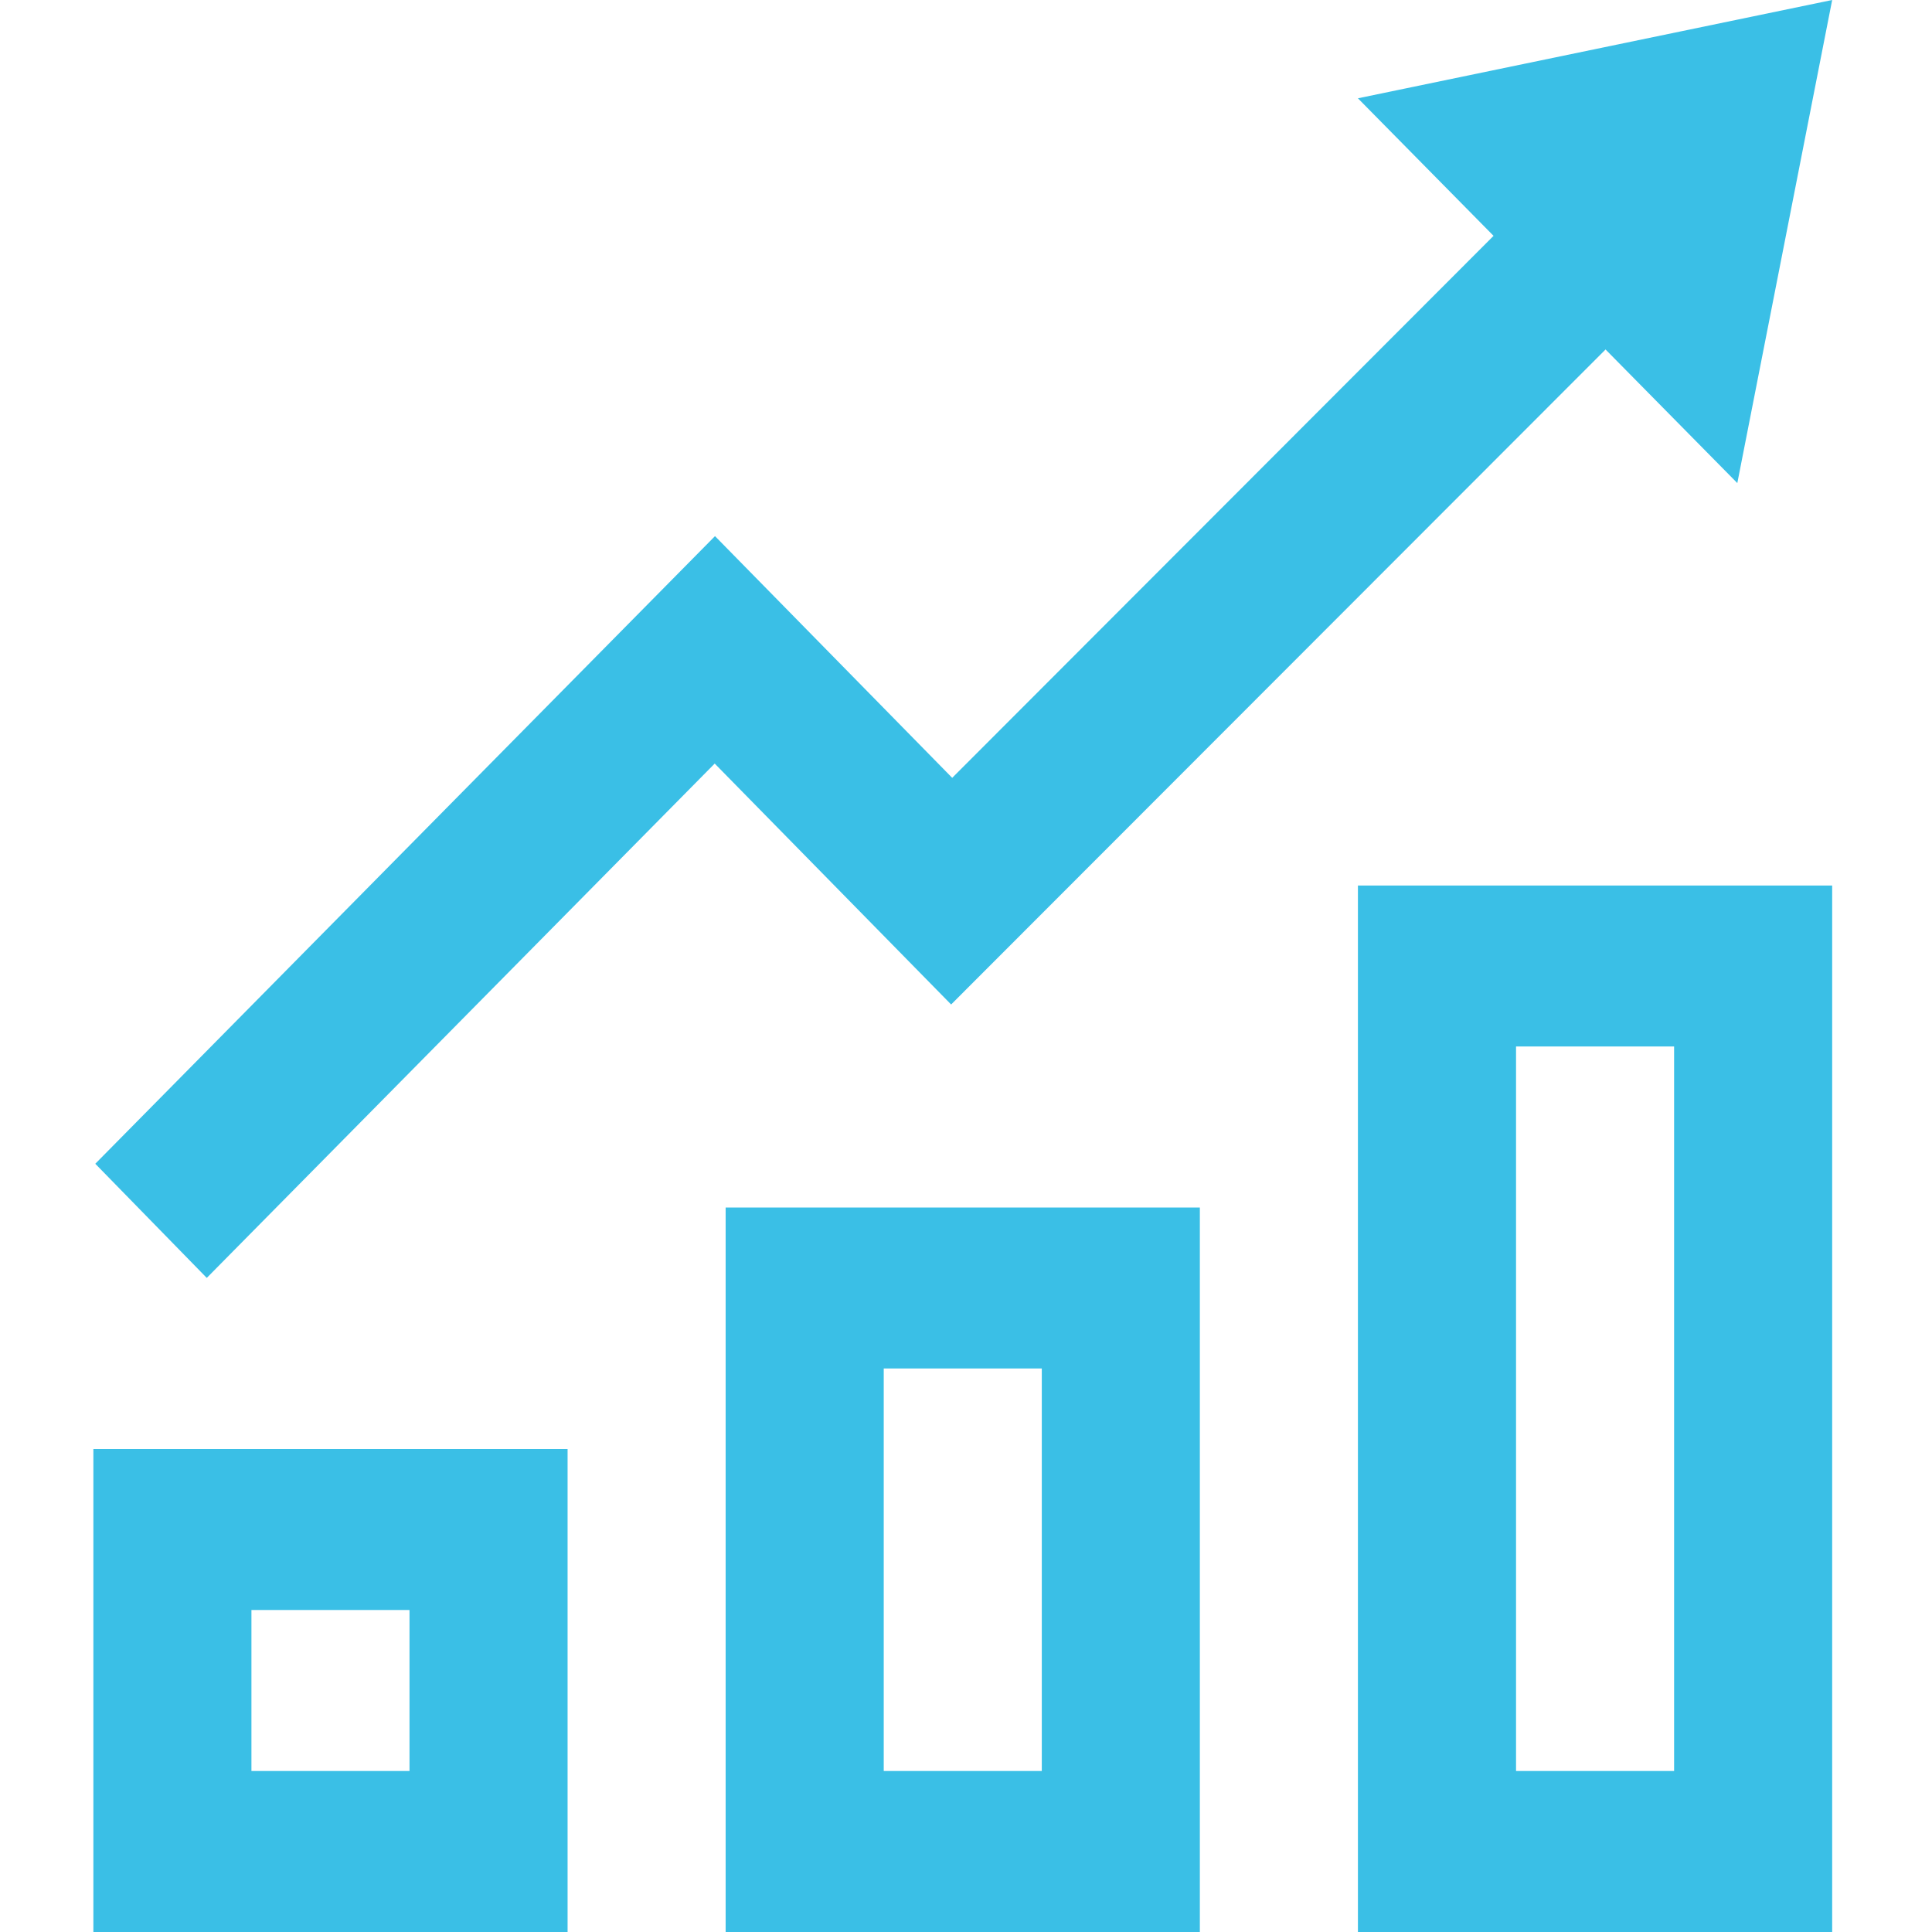
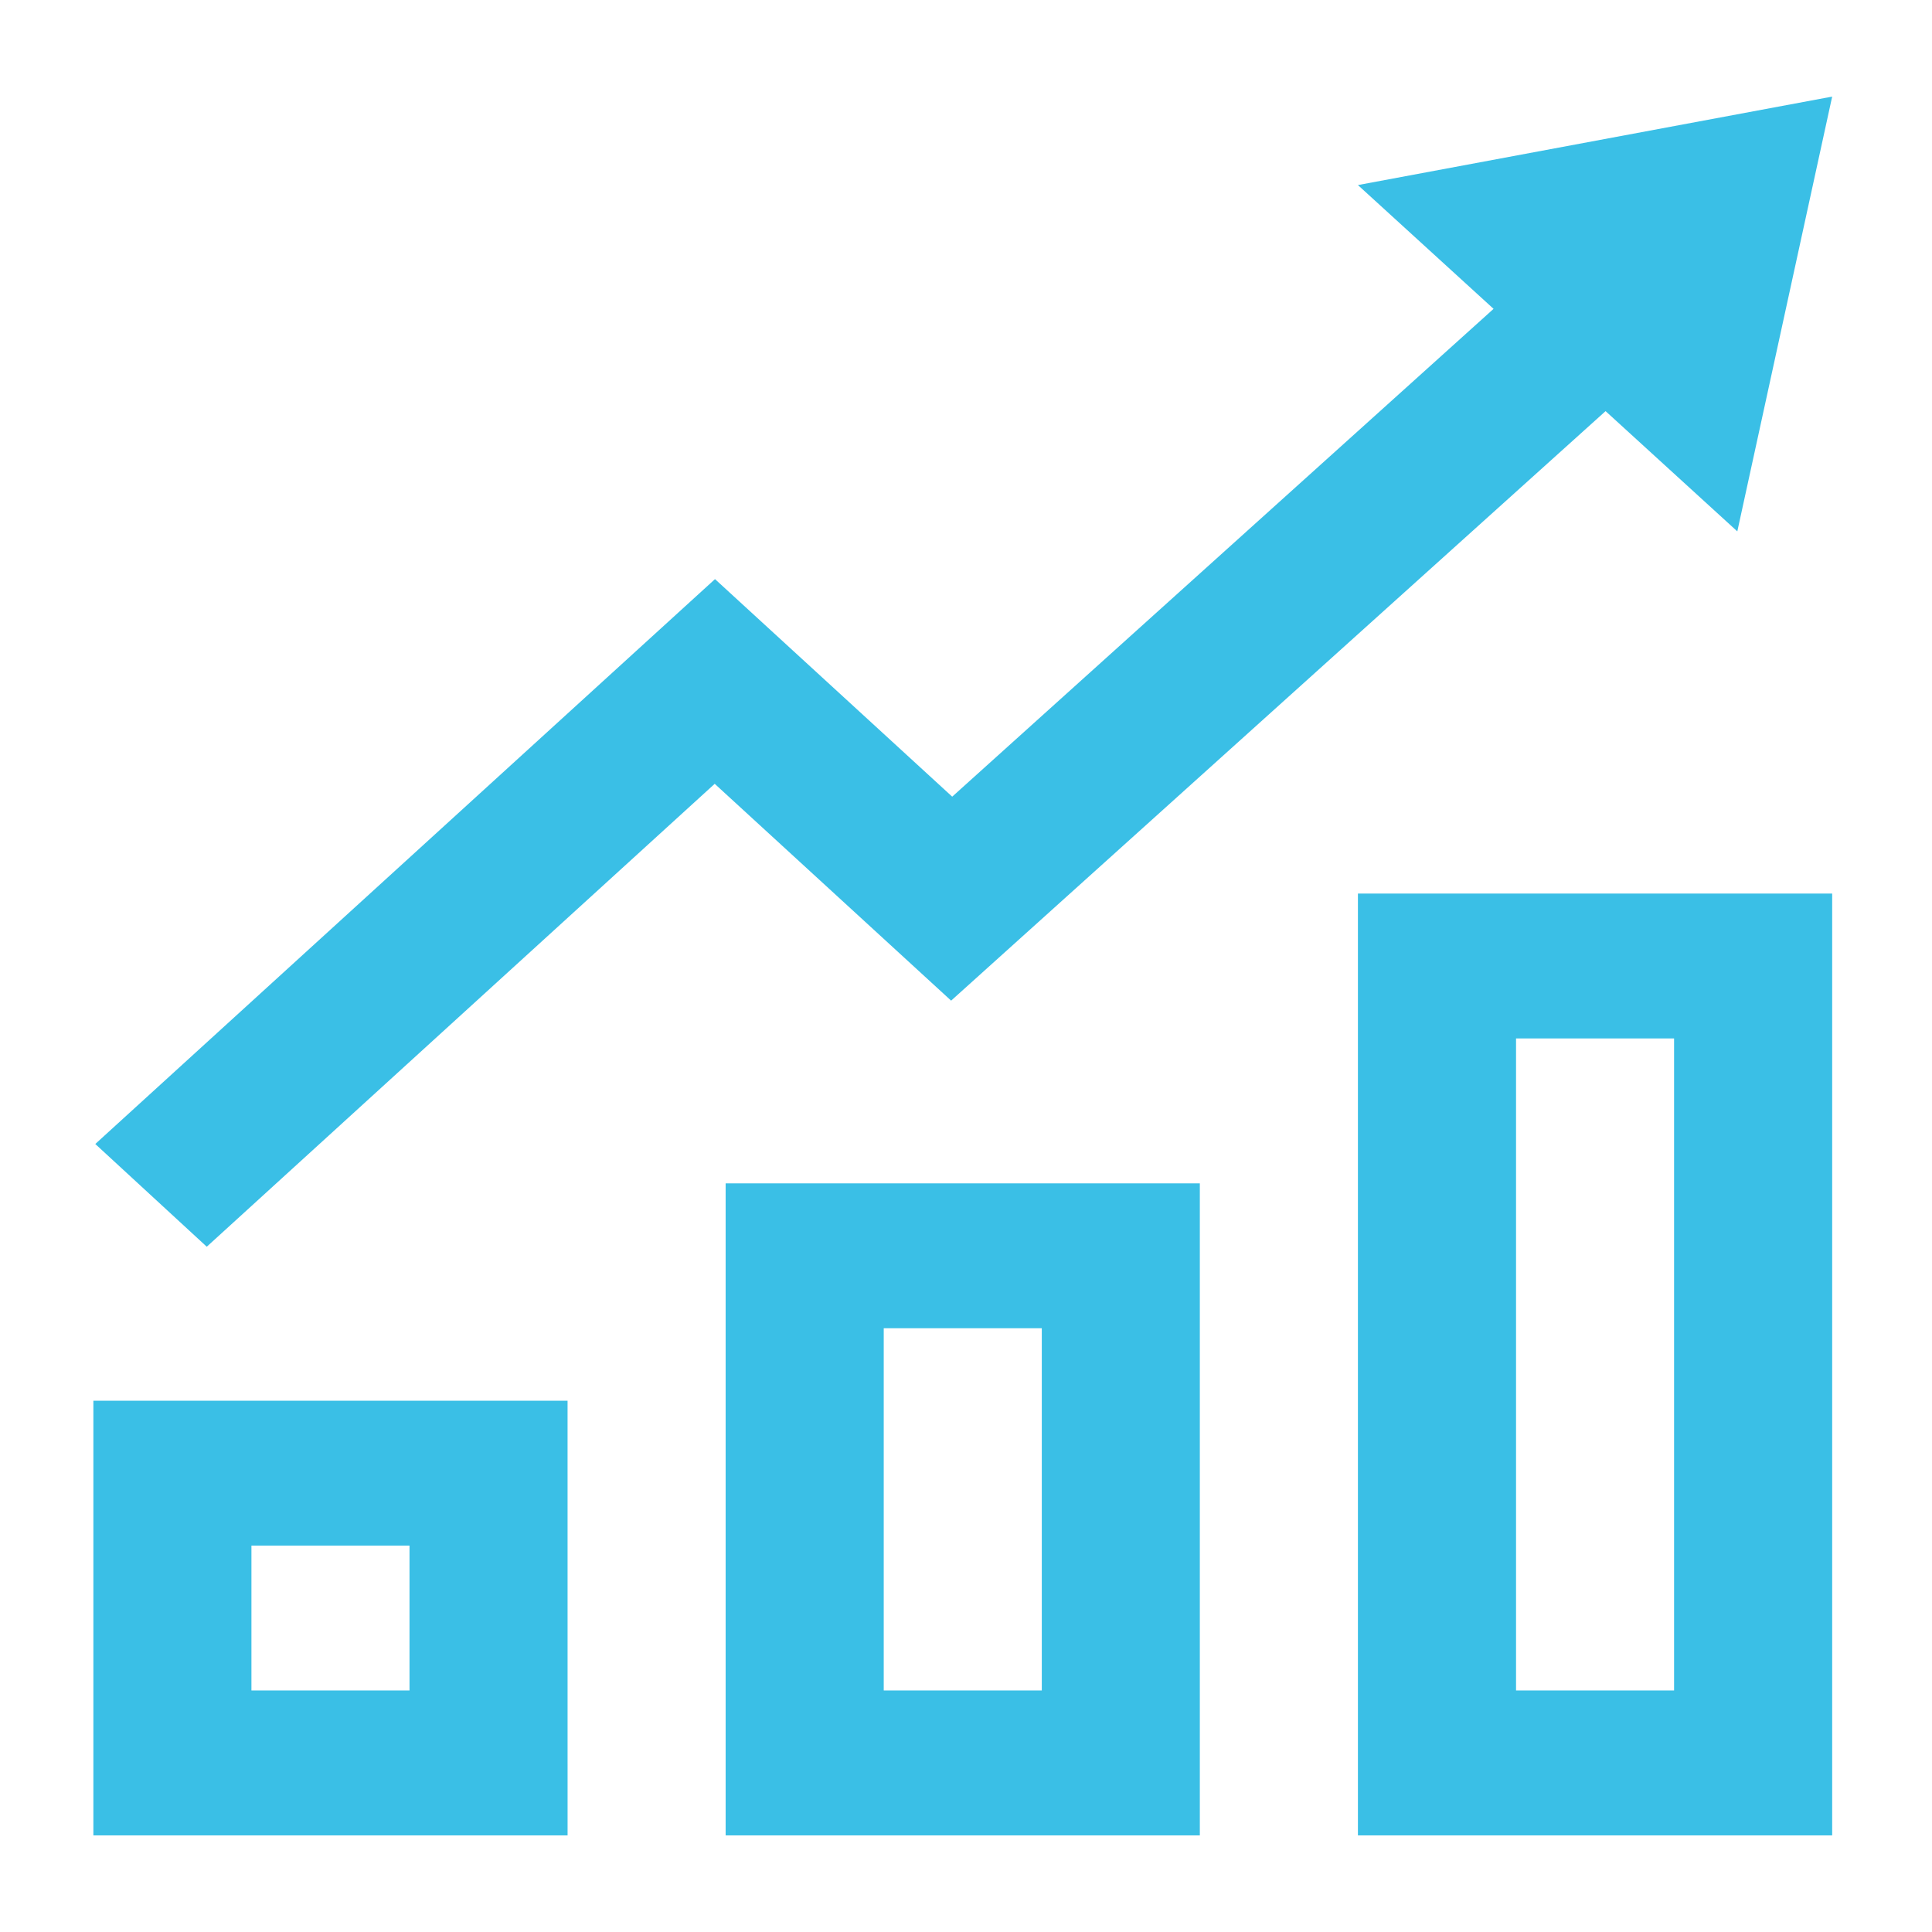
<svg xmlns="http://www.w3.org/2000/svg" version="1.1" id="Layer_1" x="0px" y="0px" width="100px" height="100px" viewBox="0 0 100 100" style="enable-background:new 0 0 100 100;" xml:space="preserve">
  <style type="text/css">

	.st0{fill:#3ABFE6;}

</style>
-   <path id="chart-6" class="st0" d="M21.196,83.332v8.334h-8.182v-8.334H21.196z M29.377,75H4.833v25h24.545V75z M53.923,70.832  v20.834h-8.181V70.832H53.923z M62.104,62.5H37.559V100h24.545V62.5z M86.651,54.166v37.5H78.47v-37.5H86.651z M94.833,45.834  H70.286V100h24.547V45.834z M94.833,0L70.286,5.088l7.02,7.119l-28.02,28.054L37.008,27.75L4.932,60.236l5.77,5.908l26.291-26.622  l12.237,12.47l33.873-33.903l6.82,6.915L94.833,0z" />
+   <path id="chart-6" class="st0" d="M21.196,79.999v7.5h-8.182v-7.5H21.196z M29.377,72.5H4.833V95h24.545L29.377,72.5L29.377,72.5z   M53.923,68.749v18.75h-8.181v-18.75H53.923z M62.104,61.25H37.559V95h24.544V61.25z M86.65,53.749v33.75h-8.18v-33.75H86.65z   M94.833,46.25H70.286V95h24.547V46.25z M94.833,5L70.286,9.579l7.021,6.407L49.286,41.235l-12.278-11.26L4.932,59.213l5.77,5.317  l26.291-23.96L49.23,51.793L83.104,21.28l6.819,6.224L94.833,5z" />
</svg>
